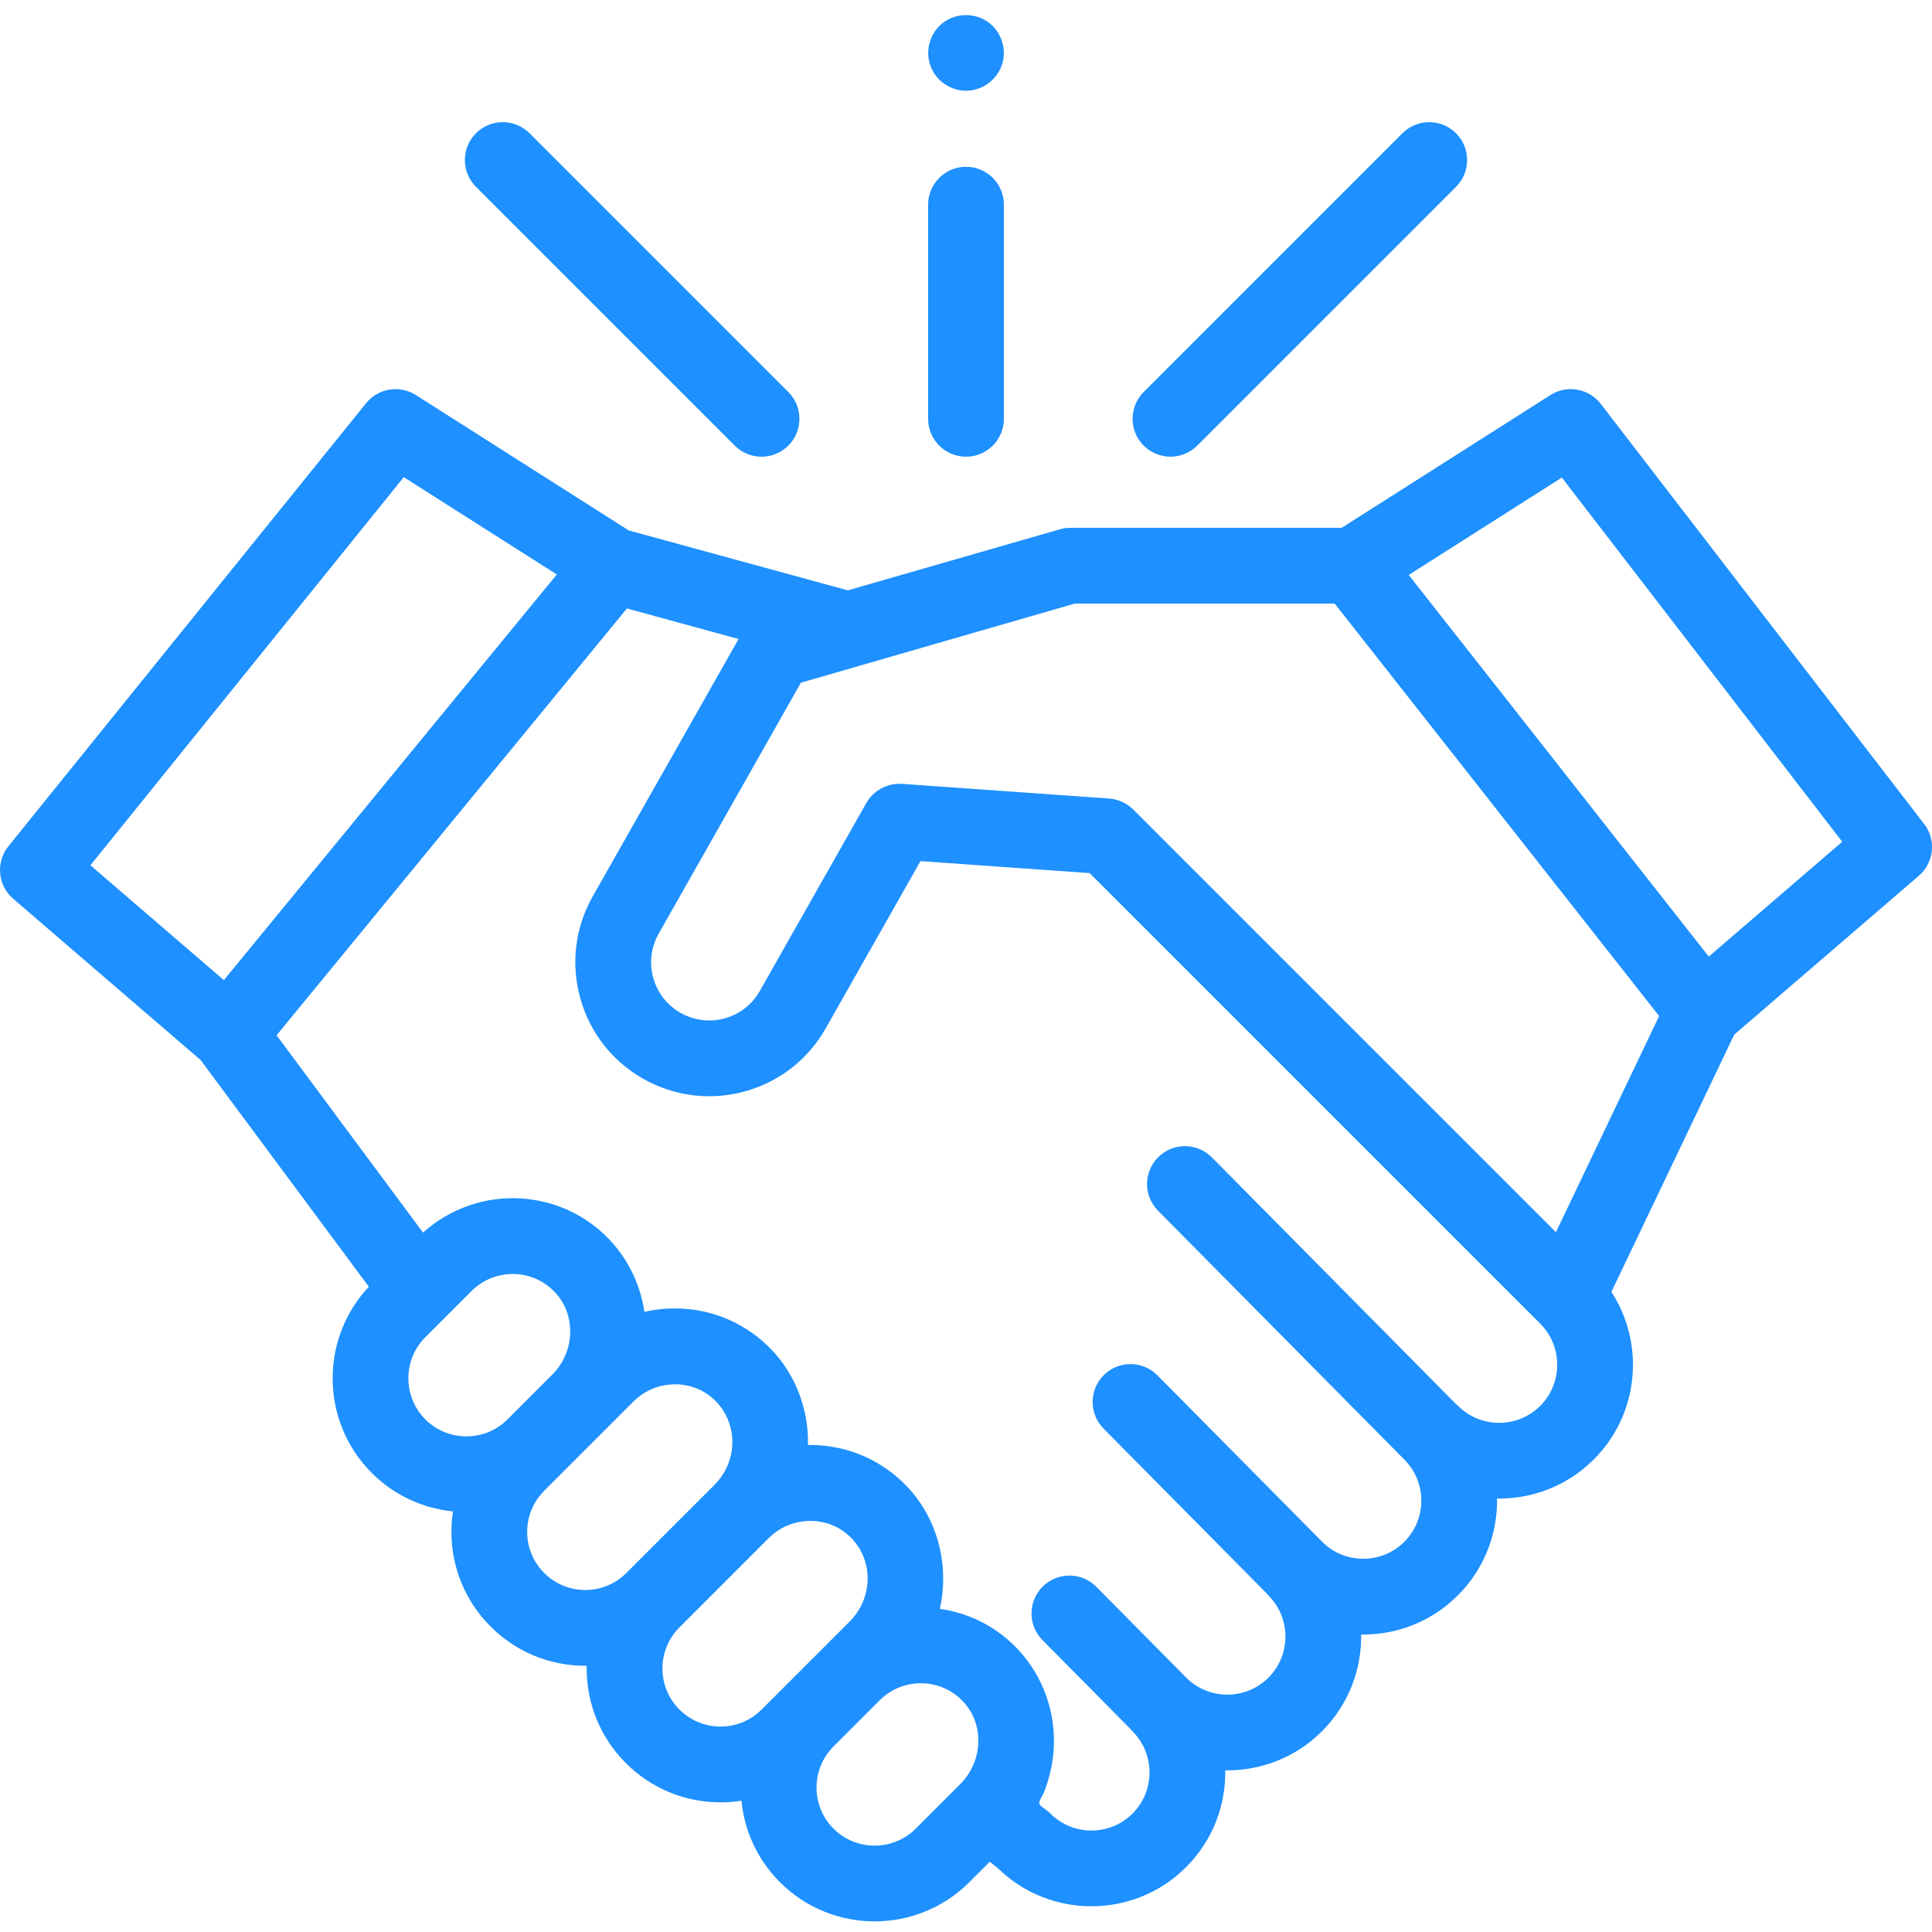
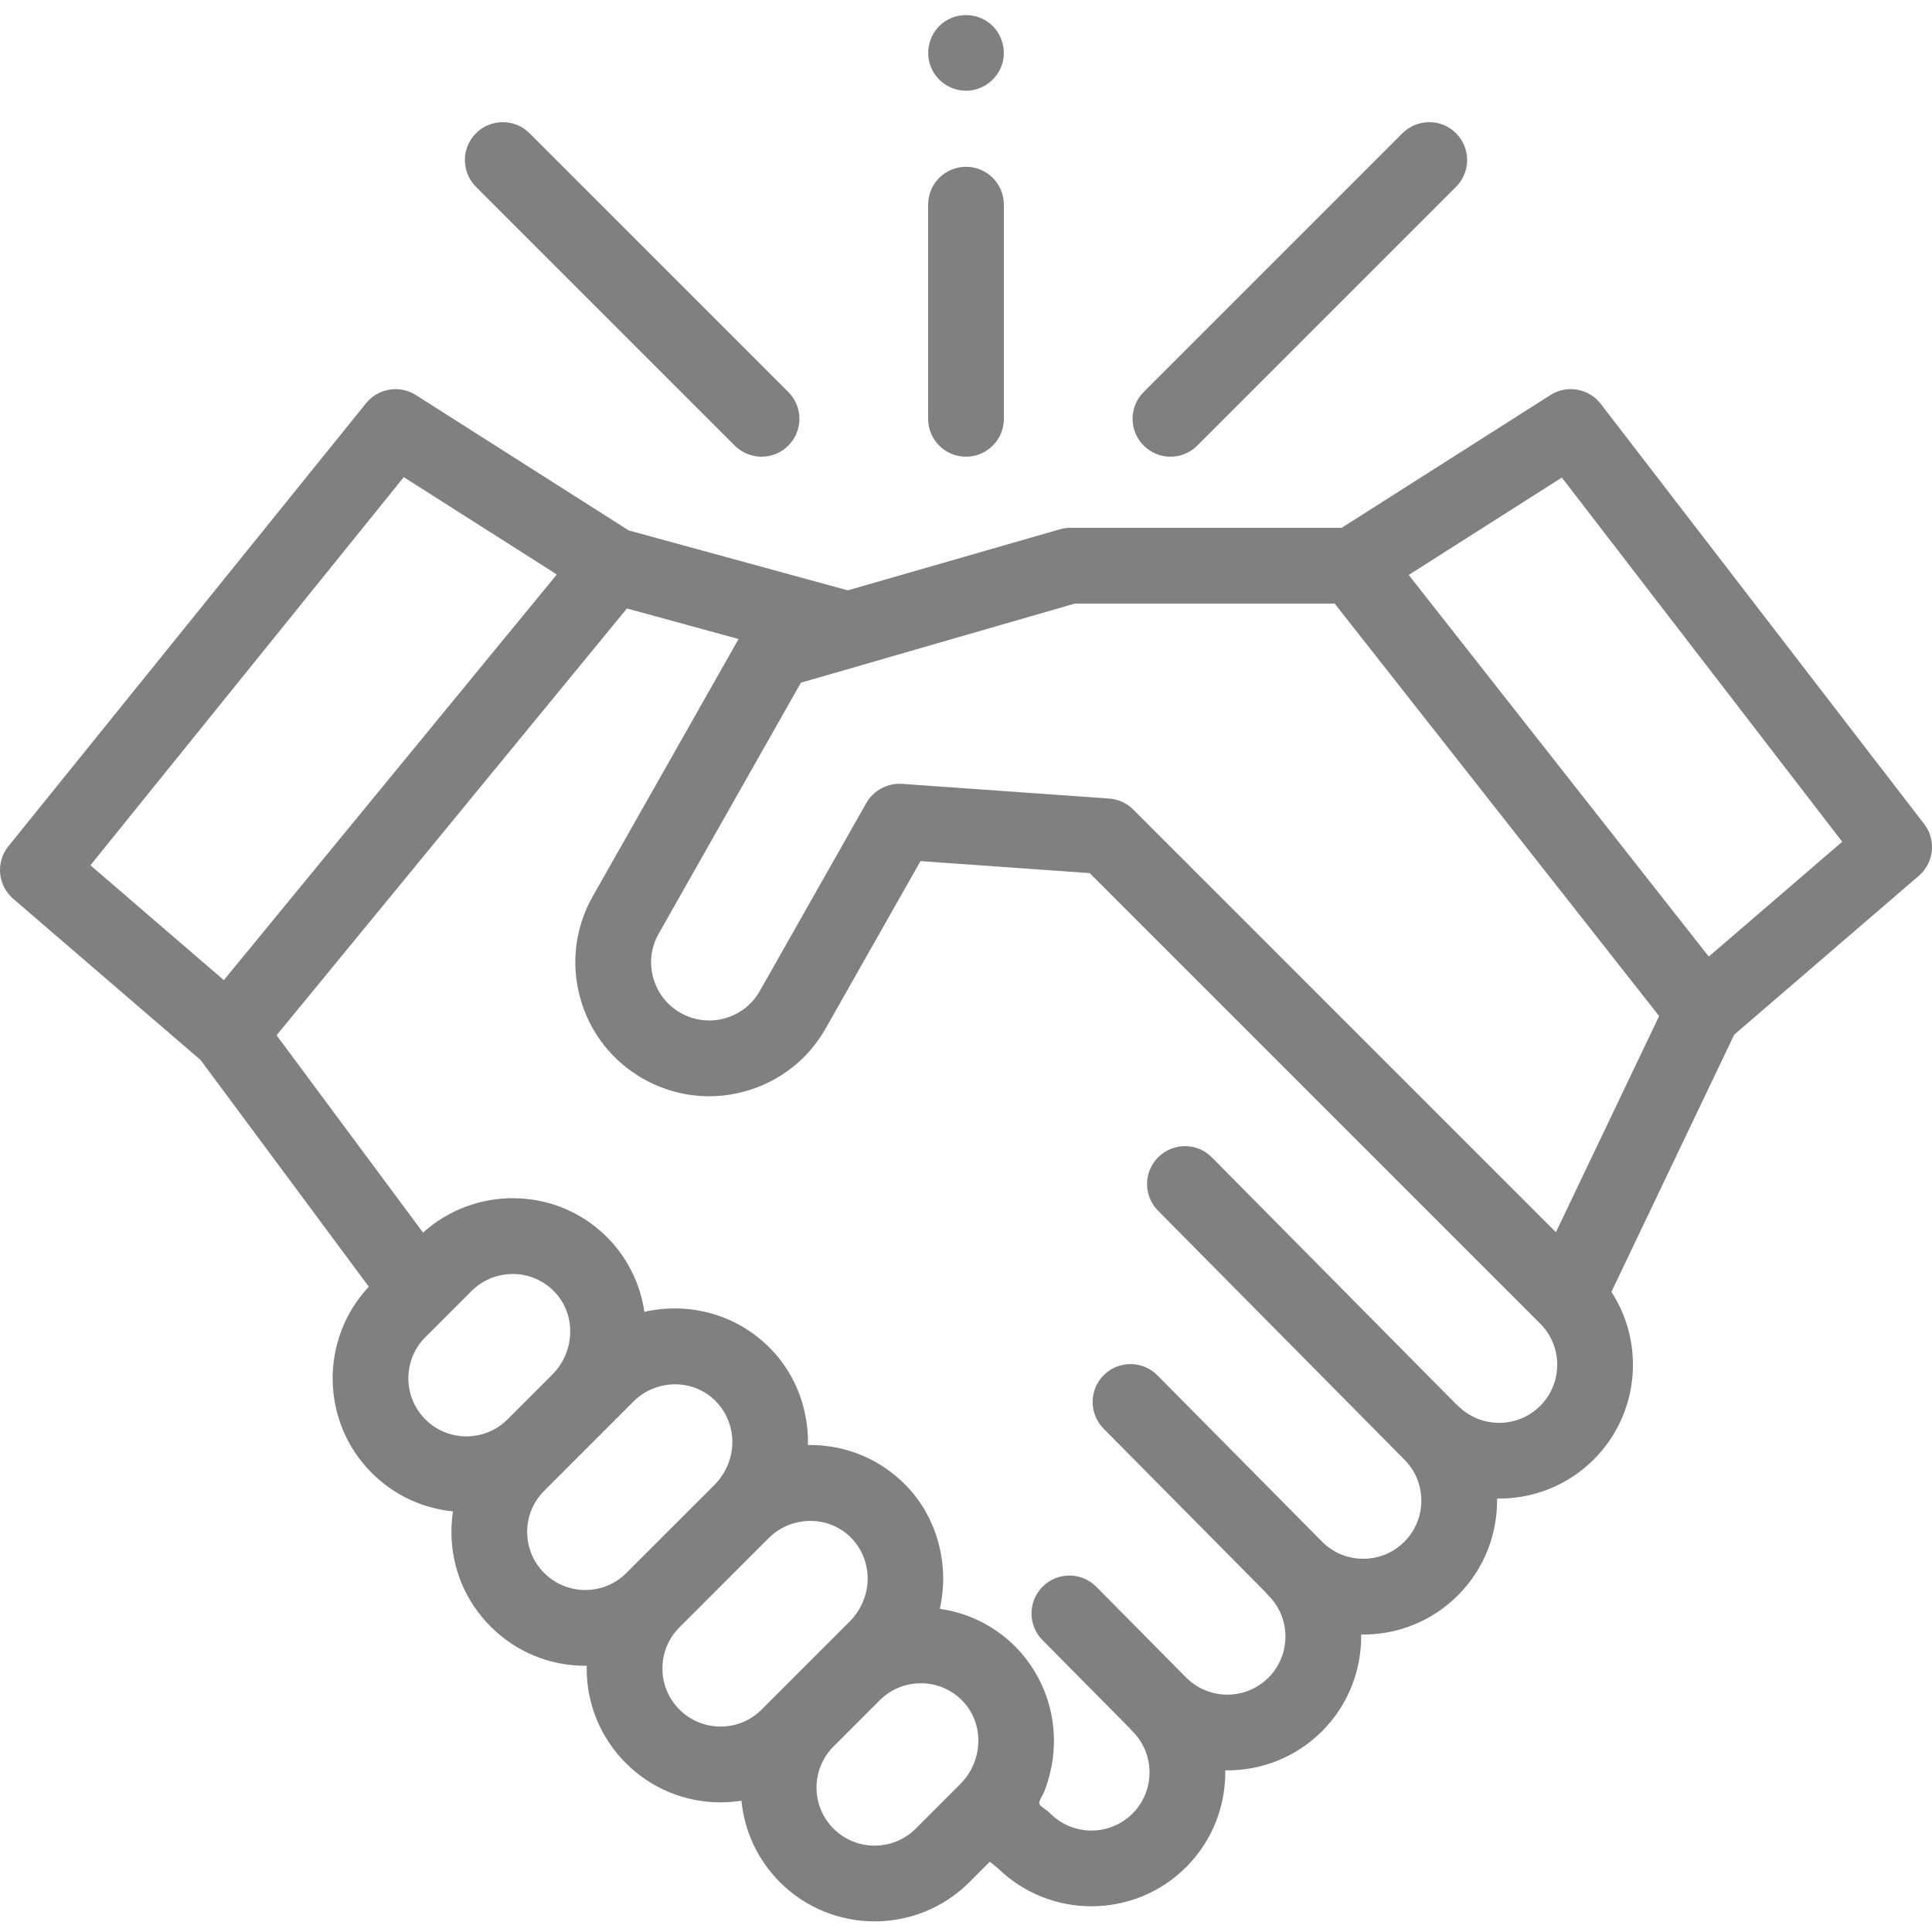
<svg xmlns="http://www.w3.org/2000/svg" height="511pt" viewBox="0 -3 512 511" width="511pt">
-   <path d="m509.914 214.859-85.695-111.32c-3.172-4.117-8.957-5.133-13.344-2.344l-55.328 35.188h-72.16c-.934 0-1.863.199-2.762.461l-55.949 16.105-58.055-15.879-56.41-35.875c-4.312-2.742-9.992-1.812-13.199 2.164l-94.785 117.406c-3.406 4.219-2.844 10.379 1.266 13.914l49.68 42.754 44.57 60.062c-13.035 13.887-12.781 35.789.781 49.355 6.012 6.008 13.656 9.402 21.52 10.191-.273 1.781-.414 3.59-.414 5.426 0 9.477 3.691 18.387 10.391 25.086 6.703 6.703 15.613 10.395 25.09 10.395.129 0 .254-.008.379-.012-.004.242-.016.48-.016.723 0 9.477 3.691 18.387 10.391 25.09 6.703 6.699 15.613 10.391 25.09 10.391 1.871 0 3.723-.152 5.539-.434.77 7.891 4.172 15.57 10.203 21.602 6.914 6.918 16 10.375 25.086 10.375s18.172-3.457 25.09-10.375l5.426-5.426 2.277 1.836c6.859 6.645 15.766 9.965 24.672 9.965 9.086 0 18.172-3.457 25.086-10.375 7.059-7.059 10.516-16.375 10.371-25.645 9.266.141 18.586-3.312 25.645-10.367 7.051-7.055 10.508-16.363 10.371-25.629 9.652.152 18.809-3.555 25.641-10.387 7.059-7.059 10.516-16.375 10.371-25.645 9.273.141 18.586-3.312 25.645-10.371 12.047-12.047 13.598-30.668 4.664-44.414l32.543-68.156 48.926-42.102c4.043-3.48 4.66-9.512 1.406-13.734zm-402.914-91.91 40.562 25.793-88.238 107.5-35.359-30.434zm5.723 227.922 12.242-12.242c.371-.371.762-.723 1.16-1.051 2.395-1.953 5.293-3.117 8.363-3.395.086-.008.176-.008.262-.012.438-.035.875-.059 1.316-.055 4.195.059 8.094 1.773 10.984 4.824 5.672 5.996 5.367 15.793-.68 21.84l-11.871 11.871c-6.004 6.004-15.773 6.004-21.777 0-6.004-6.008-6.004-15.777 0-21.781zm31.496 62.484c-2.91-2.906-4.512-6.773-4.512-10.887s1.602-7.98 4.512-10.891l23.738-23.738c4.547-4.547 11.695-5.793 17.508-3.023 5.992 2.855 9.363 9.359 8.484 15.902-.469 3.492-2.094 6.781-4.586 9.277l-23.363 23.359c-2.91 2.91-6.777 4.512-10.891 4.512s-7.98-1.602-10.891-4.512zm35.844 36.191c-2.91-2.906-4.512-6.773-4.512-10.887 0-4.113 1.602-7.98 4.512-10.891l23.734-23.738c4.863-4.859 12.664-5.906 18.617-2.441 5.438 3.164 8.285 9.375 7.352 15.562-.512 3.402-2.129 6.602-4.562 9.035l-23.359 23.359c-2.91 2.91-6.777 4.512-10.891 4.512s-7.98-1.602-10.891-4.512zm40.828 31.562c-6.004-6.004-6.004-15.773 0-21.777l12.242-12.242c.371-.371.758-.719 1.156-1.047.012-.008.02-.016.027-.023 1.992-1.617 4.332-2.699 6.828-3.172.059-.008.117-.016.176-.023.43-.078.867-.141 1.305-.18.176-.016.352-.016.531-.027.359-.02.715-.043 1.078-.039 4.191.059 8.094 1.77 10.984 4.824.355.375.688.766.992 1.168 4.617 6.035 3.996 15-1.734 20.734l-11.809 11.809c-6.004 6.004-15.773 6-21.777-.004zm187.285-112.043c-6.004 6.008-15.773 6.004-21.777 0-.219-.219-.449-.422-.684-.613l-64.555-65.234c-3.902-3.941-10.258-3.973-14.199-.07-3.941 3.898-3.973 10.254-.074 14.195l65.254 65.934c.008.008.016.016.023.023 6.004 6.004 6.004 15.777 0 21.781-2.91 2.91-6.777 4.512-10.891 4.512-4.117 0-7.984-1.602-10.891-4.512l-43.652-44.105c-3.898-3.941-10.254-3.973-14.195-.074-3.941 3.902-3.973 10.258-.074 14.199l42.984 43.43c.219.273.453.535.703.785 6.004 6.004 6.004 15.777 0 21.781-6.008 6.004-15.781 6-21.785-.004l-23.824-24.074c-3.902-3.941-10.258-3.977-14.199-.074-3.941 3.898-3.973 10.254-.074 14.195l23.16 23.398c.219.273.453.539.707.789 6.004 6.004 6.004 15.777 0 21.781-6.004 6.008-15.773 6.004-21.777 0-.691-.691-1.504-1.223-2.277-1.816-.656-.5-.828-.848-.5-1.645.332-.809.828-1.539 1.16-2.352.367-.906.664-1.84.953-2.777 1.539-4.961 1.992-10.297 1.301-15.445-1.328-9.879-6.762-18.793-14.996-24.434-4.449-3.043-9.598-5.039-14.934-5.789 2.586-11.406-.52-23.773-8.598-32.309-6.648-7.023-15.629-10.965-25.289-11.098-.352-.004-.703-.004-1.059 0 .215-9.219-3.137-18.379-9.492-25.094-6.652-7.023-15.633-10.965-25.289-11.098-2.871-.039-5.77.266-8.566.91-1.195-8.316-5.387-16.012-11.734-21.516-6.309-5.461-14.242-8.492-22.691-8.609-8.895-.129-17.633 3.152-24.238 9.117l-38.809-52.293 92.844-113.109 29.59 8.094-38.645 68.191c-4.672 8.246-5.852 17.816-3.324 26.949 2.527 9.137 8.457 16.738 16.703 21.41.516.293 1.035.57 1.562.836.039.02.078.039.121.059 1.387.691 2.812 1.285 4.258 1.785 6.73 2.332 14 2.586 21.012.648 9.133-2.527 16.734-8.461 21.406-16.703l25.113-44.316 44.84 3.18 119.402 119.398c6 6.008 6 15.777-.004 21.781zm4.16-46.02-112.012-112.008c-.211-.215-.434-.418-.664-.609-1.613-1.344-3.613-2.156-5.723-2.305l-54.902-3.895c-3.797-.262-7.57 1.758-9.445 5.066l-28.234 49.828c-2.027 3.578-5.328 6.152-9.293 7.25-3.961 1.098-8.117.582-11.699-1.445-3.578-2.027-6.152-5.328-7.25-9.293-1.098-3.965-.586-8.121 1.445-11.699l37.691-66.52 15.273-4.395c.102-.031.199-.07.301-.102l57.004-16.461h68.875l85.984 109.305zm40.504-73.039-79.516-101.137 40.582-25.809 74.301 96.512zm0 0" fill="dodgerblue" />
-   <path d="m310.184 117.531c2.57 0 5.141-.98 7.102-2.941l68.578-68.578c3.922-3.922 3.922-10.277 0-14.199s-10.277-3.922-14.199 0l-68.578 68.578c-3.922 3.922-3.922 10.277 0 14.199 1.961 1.961 4.531 2.941 7.098 2.941zm0 0" fill="dodgerblue" />
-   <path d="m194.715 114.59c1.961 1.961 4.531 2.941 7.102 2.941 2.566 0 5.137-.98 7.098-2.941 3.922-3.922 3.922-10.277 0-14.199l-68.578-68.578c-3.922-3.922-10.277-3.922-14.199 0s-3.922 10.277 0 14.199zm0 0" fill="dodgerblue" />
-   <path d="m256 117.531c5.543 0 10.039-4.496 10.039-10.039v-56.754c0-5.543-4.496-10.039-10.039-10.039s-10.039 4.496-10.039 10.039v56.754c0 5.543 4.496 10.039 10.039 10.039zm0 0" fill="dodgerblue" />
-   <path d="m246.734 14.352c1.594 3.863 5.566 6.398 9.758 6.18 4.141-.215 7.777-3.012 9.059-6.953 1.285-3.973-.113-8.5-3.441-11.031-3.395-2.586-8.129-2.73-11.68-.383-3.961 2.617-5.496 7.828-3.695 12.188zm0 0" fill="dodgerblue" />
+   <path d="m509.914 214.859-85.695-111.32c-3.172-4.117-8.957-5.133-13.344-2.344l-55.328 35.188h-72.16c-.934 0-1.863.199-2.762.461l-55.949 16.105-58.055-15.879-56.41-35.875c-4.312-2.742-9.992-1.812-13.199 2.164l-94.785 117.406c-3.406 4.219-2.844 10.379 1.266 13.914l49.68 42.754 44.57 60.062c-13.035 13.887-12.781 35.789.781 49.355 6.012 6.008 13.656 9.402 21.52 10.191-.273 1.781-.414 3.59-.414 5.426 0 9.477 3.691 18.387 10.391 25.086 6.703 6.703 15.613 10.395 25.09 10.395.129 0 .254-.008.379-.012-.004.242-.016.48-.016.723 0 9.477 3.691 18.387 10.391 25.09 6.703 6.699 15.613 10.391 25.09 10.391 1.871 0 3.723-.152 5.539-.434.77 7.891 4.172 15.57 10.203 21.602 6.914 6.918 16 10.375 25.086 10.375s18.172-3.457 25.09-10.375l5.426-5.426 2.277 1.836c6.859 6.645 15.766 9.965 24.672 9.965 9.086 0 18.172-3.457 25.086-10.375 7.059-7.059 10.516-16.375 10.371-25.645 9.266.141 18.586-3.312 25.645-10.367 7.051-7.055 10.508-16.363 10.371-25.629 9.652.152 18.809-3.555 25.641-10.387 7.059-7.059 10.516-16.375 10.371-25.645 9.273.141 18.586-3.312 25.645-10.371 12.047-12.047 13.598-30.668 4.664-44.414l32.543-68.156 48.926-42.102c4.043-3.48 4.66-9.512 1.406-13.734zm-402.914-91.91 40.562 25.793-88.238 107.5-35.359-30.434zm5.723 227.922 12.242-12.242c.371-.371.762-.723 1.16-1.051 2.395-1.953 5.293-3.117 8.363-3.395.086-.008.176-.008.262-.012.438-.035.875-.059 1.316-.055 4.195.059 8.094 1.773 10.984 4.824 5.672 5.996 5.367 15.793-.68 21.84l-11.871 11.871c-6.004 6.004-15.773 6.004-21.777 0-6.004-6.008-6.004-15.777 0-21.781zm31.496 62.484c-2.91-2.906-4.512-6.773-4.512-10.887s1.602-7.98 4.512-10.891l23.738-23.738c4.547-4.547 11.695-5.793 17.508-3.023 5.992 2.855 9.363 9.359 8.484 15.902-.469 3.492-2.094 6.781-4.586 9.277l-23.363 23.359c-2.91 2.91-6.777 4.512-10.891 4.512s-7.98-1.602-10.891-4.512zm35.844 36.191c-2.91-2.906-4.512-6.773-4.512-10.887 0-4.113 1.602-7.98 4.512-10.891l23.734-23.738c4.863-4.859 12.664-5.906 18.617-2.441 5.438 3.164 8.285 9.375 7.352 15.562-.512 3.402-2.129 6.602-4.562 9.035l-23.359 23.359c-2.91 2.91-6.777 4.512-10.891 4.512s-7.98-1.602-10.891-4.512zm40.828 31.562c-6.004-6.004-6.004-15.773 0-21.777l12.242-12.242c.371-.371.758-.719 1.156-1.047.012-.008.02-.016.027-.023 1.992-1.617 4.332-2.699 6.828-3.172.059-.008.117-.016.176-.023.43-.078.867-.141 1.305-.18.176-.016.352-.016.531-.027.359-.02.715-.043 1.078-.039 4.191.059 8.094 1.77 10.984 4.824.355.375.688.766.992 1.168 4.617 6.035 3.996 15-1.734 20.734l-11.809 11.809c-6.004 6.004-15.773 6-21.777-.004zm187.285-112.043c-6.004 6.008-15.773 6.004-21.777 0-.219-.219-.449-.422-.684-.613l-64.555-65.234c-3.902-3.941-10.258-3.973-14.199-.07-3.941 3.898-3.973 10.254-.074 14.195l65.254 65.934c.008.008.016.016.023.023 6.004 6.004 6.004 15.777 0 21.781-2.91 2.91-6.777 4.512-10.891 4.512-4.117 0-7.984-1.602-10.891-4.512l-43.652-44.105c-3.898-3.941-10.254-3.973-14.195-.074-3.941 3.902-3.973 10.258-.074 14.199l42.984 43.43c.219.273.453.535.703.785 6.004 6.004 6.004 15.777 0 21.781-6.008 6.004-15.781 6-21.785-.004l-23.824-24.074c-3.902-3.941-10.258-3.977-14.199-.074-3.941 3.898-3.973 10.254-.074 14.195l23.16 23.398c.219.273.453.539.707.789 6.004 6.004 6.004 15.777 0 21.781-6.004 6.008-15.773 6.004-21.777 0-.691-.691-1.504-1.223-2.277-1.816-.656-.5-.828-.848-.5-1.645.332-.809.828-1.539 1.16-2.352.367-.906.664-1.84.953-2.777 1.539-4.961 1.992-10.297 1.301-15.445-1.328-9.879-6.762-18.793-14.996-24.434-4.449-3.043-9.598-5.039-14.934-5.789 2.586-11.406-.52-23.773-8.598-32.309-6.648-7.023-15.629-10.965-25.289-11.098-.352-.004-.703-.004-1.059 0 .215-9.219-3.137-18.379-9.492-25.094-6.652-7.023-15.633-10.965-25.289-11.098-2.871-.039-5.77.266-8.566.91-1.195-8.316-5.387-16.012-11.734-21.516-6.309-5.461-14.242-8.492-22.691-8.609-8.895-.129-17.633 3.152-24.238 9.117l-38.809-52.293 92.844-113.109 29.59 8.094-38.645 68.191c-4.672 8.246-5.852 17.816-3.324 26.949 2.527 9.137 8.457 16.738 16.703 21.41.516.293 1.035.57 1.562.836.039.02.078.039.121.059 1.387.691 2.812 1.285 4.258 1.785 6.73 2.332 14 2.586 21.012.648 9.133-2.527 16.734-8.461 21.406-16.703l25.113-44.316 44.84 3.18 119.402 119.398c6 6.008 6 15.777-.004 21.781zm4.16-46.02-112.012-112.008c-.211-.215-.434-.418-.664-.609-1.613-1.344-3.613-2.156-5.723-2.305l-54.902-3.895c-3.797-.262-7.57 1.758-9.445 5.066l-28.234 49.828c-2.027 3.578-5.328 6.152-9.293 7.25-3.961 1.098-8.117.582-11.699-1.445-3.578-2.027-6.152-5.328-7.25-9.293-1.098-3.965-.586-8.121 1.445-11.699l37.691-66.52 15.273-4.395c.102-.031.199-.07.301-.102l57.004-16.461h68.875l85.984 109.305zm40.504-73.039-79.516-101.137 40.582-25.809 74.301 96.512zm0 0" fill="grey" />
+   <path d="m310.184 117.531c2.57 0 5.141-.98 7.102-2.941l68.578-68.578c3.922-3.922 3.922-10.277 0-14.199s-10.277-3.922-14.199 0l-68.578 68.578c-3.922 3.922-3.922 10.277 0 14.199 1.961 1.961 4.531 2.941 7.098 2.941zm0 0" fill="grey" />
+   <path d="m194.715 114.59c1.961 1.961 4.531 2.941 7.102 2.941 2.566 0 5.137-.98 7.098-2.941 3.922-3.922 3.922-10.277 0-14.199l-68.578-68.578c-3.922-3.922-10.277-3.922-14.199 0s-3.922 10.277 0 14.199zm0 0" fill="grey" />
+   <path d="m256 117.531c5.543 0 10.039-4.496 10.039-10.039v-56.754c0-5.543-4.496-10.039-10.039-10.039s-10.039 4.496-10.039 10.039v56.754c0 5.543 4.496 10.039 10.039 10.039zm0 0" fill="grey" />
+   <path d="m246.734 14.352c1.594 3.863 5.566 6.398 9.758 6.18 4.141-.215 7.777-3.012 9.059-6.953 1.285-3.973-.113-8.5-3.441-11.031-3.395-2.586-8.129-2.73-11.68-.383-3.961 2.617-5.496 7.828-3.695 12.188zm0 0" fill="grey" />
</svg>
